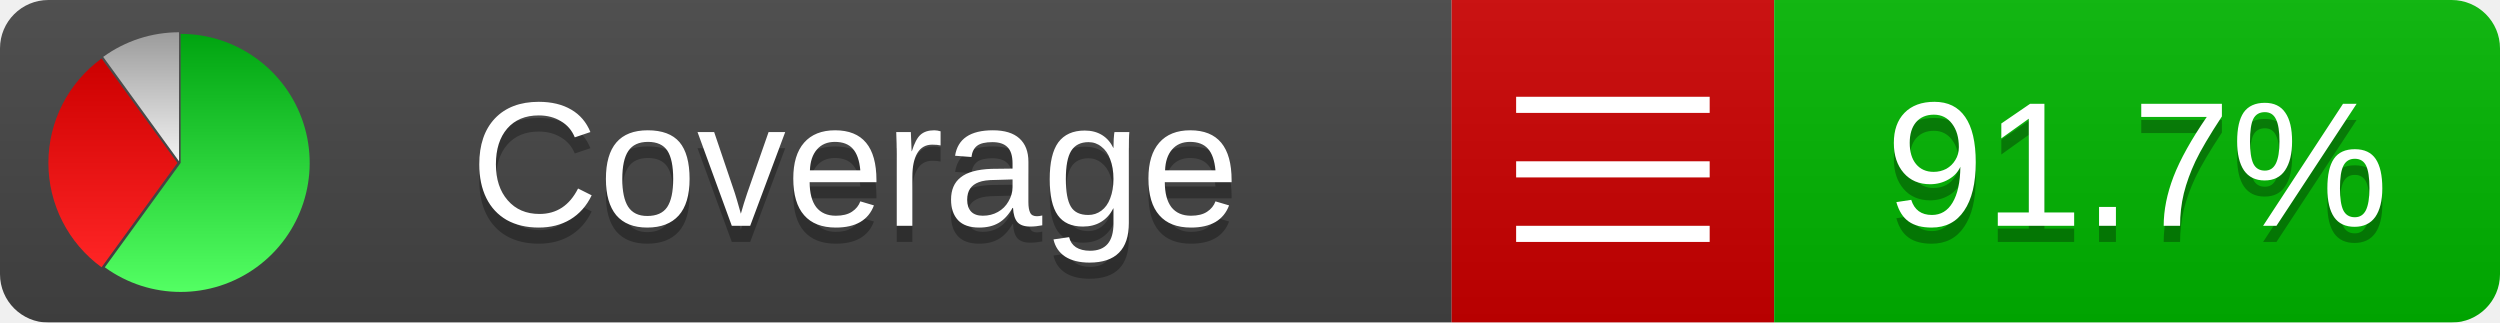
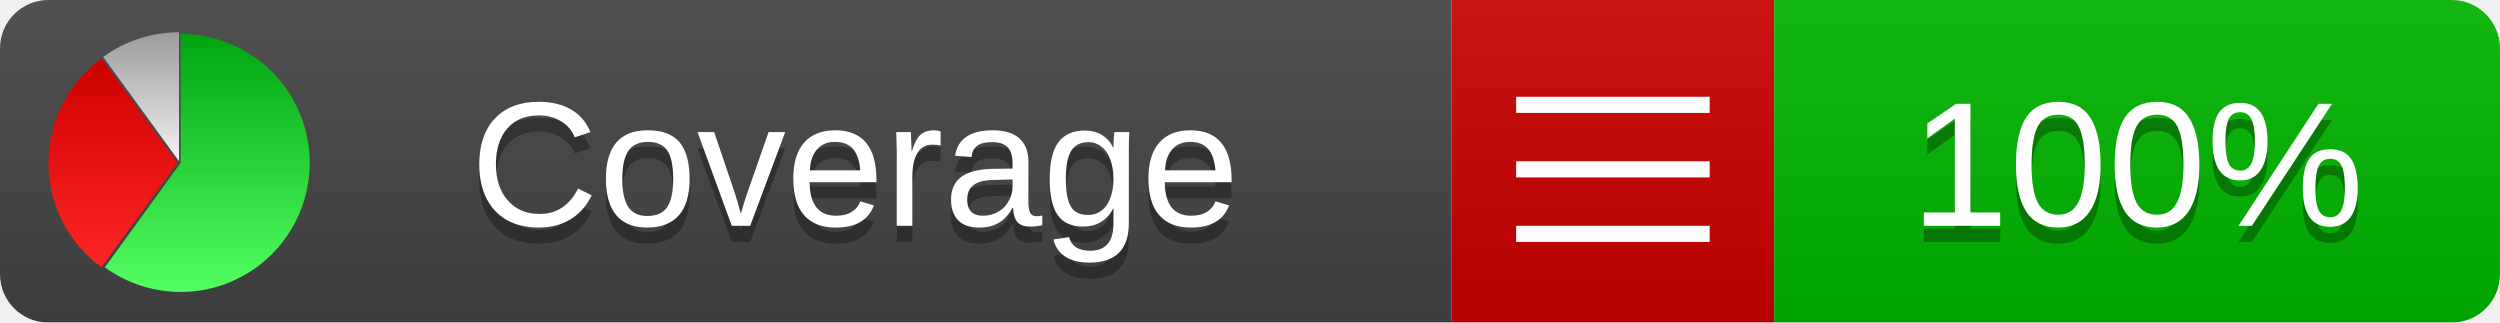
<svg xmlns="http://www.w3.org/2000/svg" xmlns:xlink="http://www.w3.org/1999/xlink" width="155" height="20">
  <style type="text/css">
          
            @keyframes fadeout {
              0 % { visibility: visible; opacity: 1; }
              40% { visibility: visible; opacity: 1; }
              50% { visibility: hidden; opacity: 0; }
              90% { visibility: hidden; opacity: 0; }
              100% { visibility: visible; opacity: 1; }
            }
            @keyframes fadein {
              0% { visibility: hidden; opacity: 0; }
              40% { visibility: hidden; opacity: 0; }
              50% { visibility: visible; opacity: 1; }
              90% { visibility: visible; opacity: 1; }
              100% { visibility: hidden; opacity: 0; }
            }
            .linecoverage {
                animation-duration: 10s;
                animation-name: fadeout;
                animation-iteration-count: infinite;
            }
            .branchcoverage {
                animation-duration: 10s;
                animation-name: fadein;
                animation-iteration-count: infinite;
            }
          
    </style>
  <defs>
    <linearGradient id="gradient" x2="0" y2="100%">
      <stop offset="0" stop-color="#bbb" stop-opacity=".1" />
      <stop offset="1" stop-opacity=".1" />
    </linearGradient>
    <linearGradient id="green" x2="0" y2="100%">
      <stop offset="0" stop-color="#00A410" />
      <stop offset="1" stop-color="#53FF63" />
    </linearGradient>
    <linearGradient id="red" x2="0" y2="100%">
      <stop offset="0" stop-color="#C00" />
      <stop offset="1" stop-color="#FF2525" />
    </linearGradient>
    <linearGradient id="gray" x2="0" y2="100%">
      <stop offset="0" stop-color="#9B9B9B" />
      <stop offset="1" stop-color="#F3F3F3" />
    </linearGradient>
    <mask id="mask">
      <rect width="155" height="20" rx="3" fill="#fff" />
    </mask>
    <g id="icon">
      <path style="fill:url(#green);" d="M205,202.5 l0,-200 a200,200 0 1,1 -117.558,361.803 z" />
      <path style="fill:url(#red);" d="M200,202.5 l-117.558,161.803 a200,200 0 0,1 0,-323.607 z" />
      <path style="fill:url(#gray);" d="M202.5,200 l-117.558,-161.803 a200,200 0 0,1 117.558,-38.196 z" />
    </g>
  </defs>
  <g mask="url(#mask)">
    <rect x="0" y="0" width="90" height="20" fill="#444" />
    <rect x="90" y="0" width="20" height="20" fill="#c00" />
    <rect x="110" y="0" width="45" height="20" fill="#00B600" />
    <rect x="0" y="0" width="155" height="20" fill="url(#gradient)" />
  </g>
  <g>
    <path class="" stroke="#fff" d="M94 6.5 h12 M94 10.5 h12 M94 14.5 h12" />
  </g>
  <g fill="#fff" text-anchor="middle" font-family="Verdana,Arial,Geneva,sans-serif" font-size="11">
    <a xlink:href="https://github.com/danielpalme/ReportGenerator" target="_top">
      <use xlink:href="#icon" transform="translate(3,2) scale(.04)" />
    </a>
    <text x="53" y="15" fill="#010101" fill-opacity=".3">Coverage</text>
    <text x="53" y="14" fill="#fff">Coverage</text>
-     <text class="" x="132.5" y="15" fill="#010101" fill-opacity=".3">91.7%</text>
-     <text class="" x="132.5" y="14">91.7%</text>
+     <text class="" x="132.5" y="15" fill="#010101" fill-opacity=".3">100%</text>
+     <text class="" x="132.5" y="14">100%</text>
  </g>
  <g>
    <rect class="" x="90" y="0" width="65" height="20" fill-opacity="0" />
  </g>
</svg>
